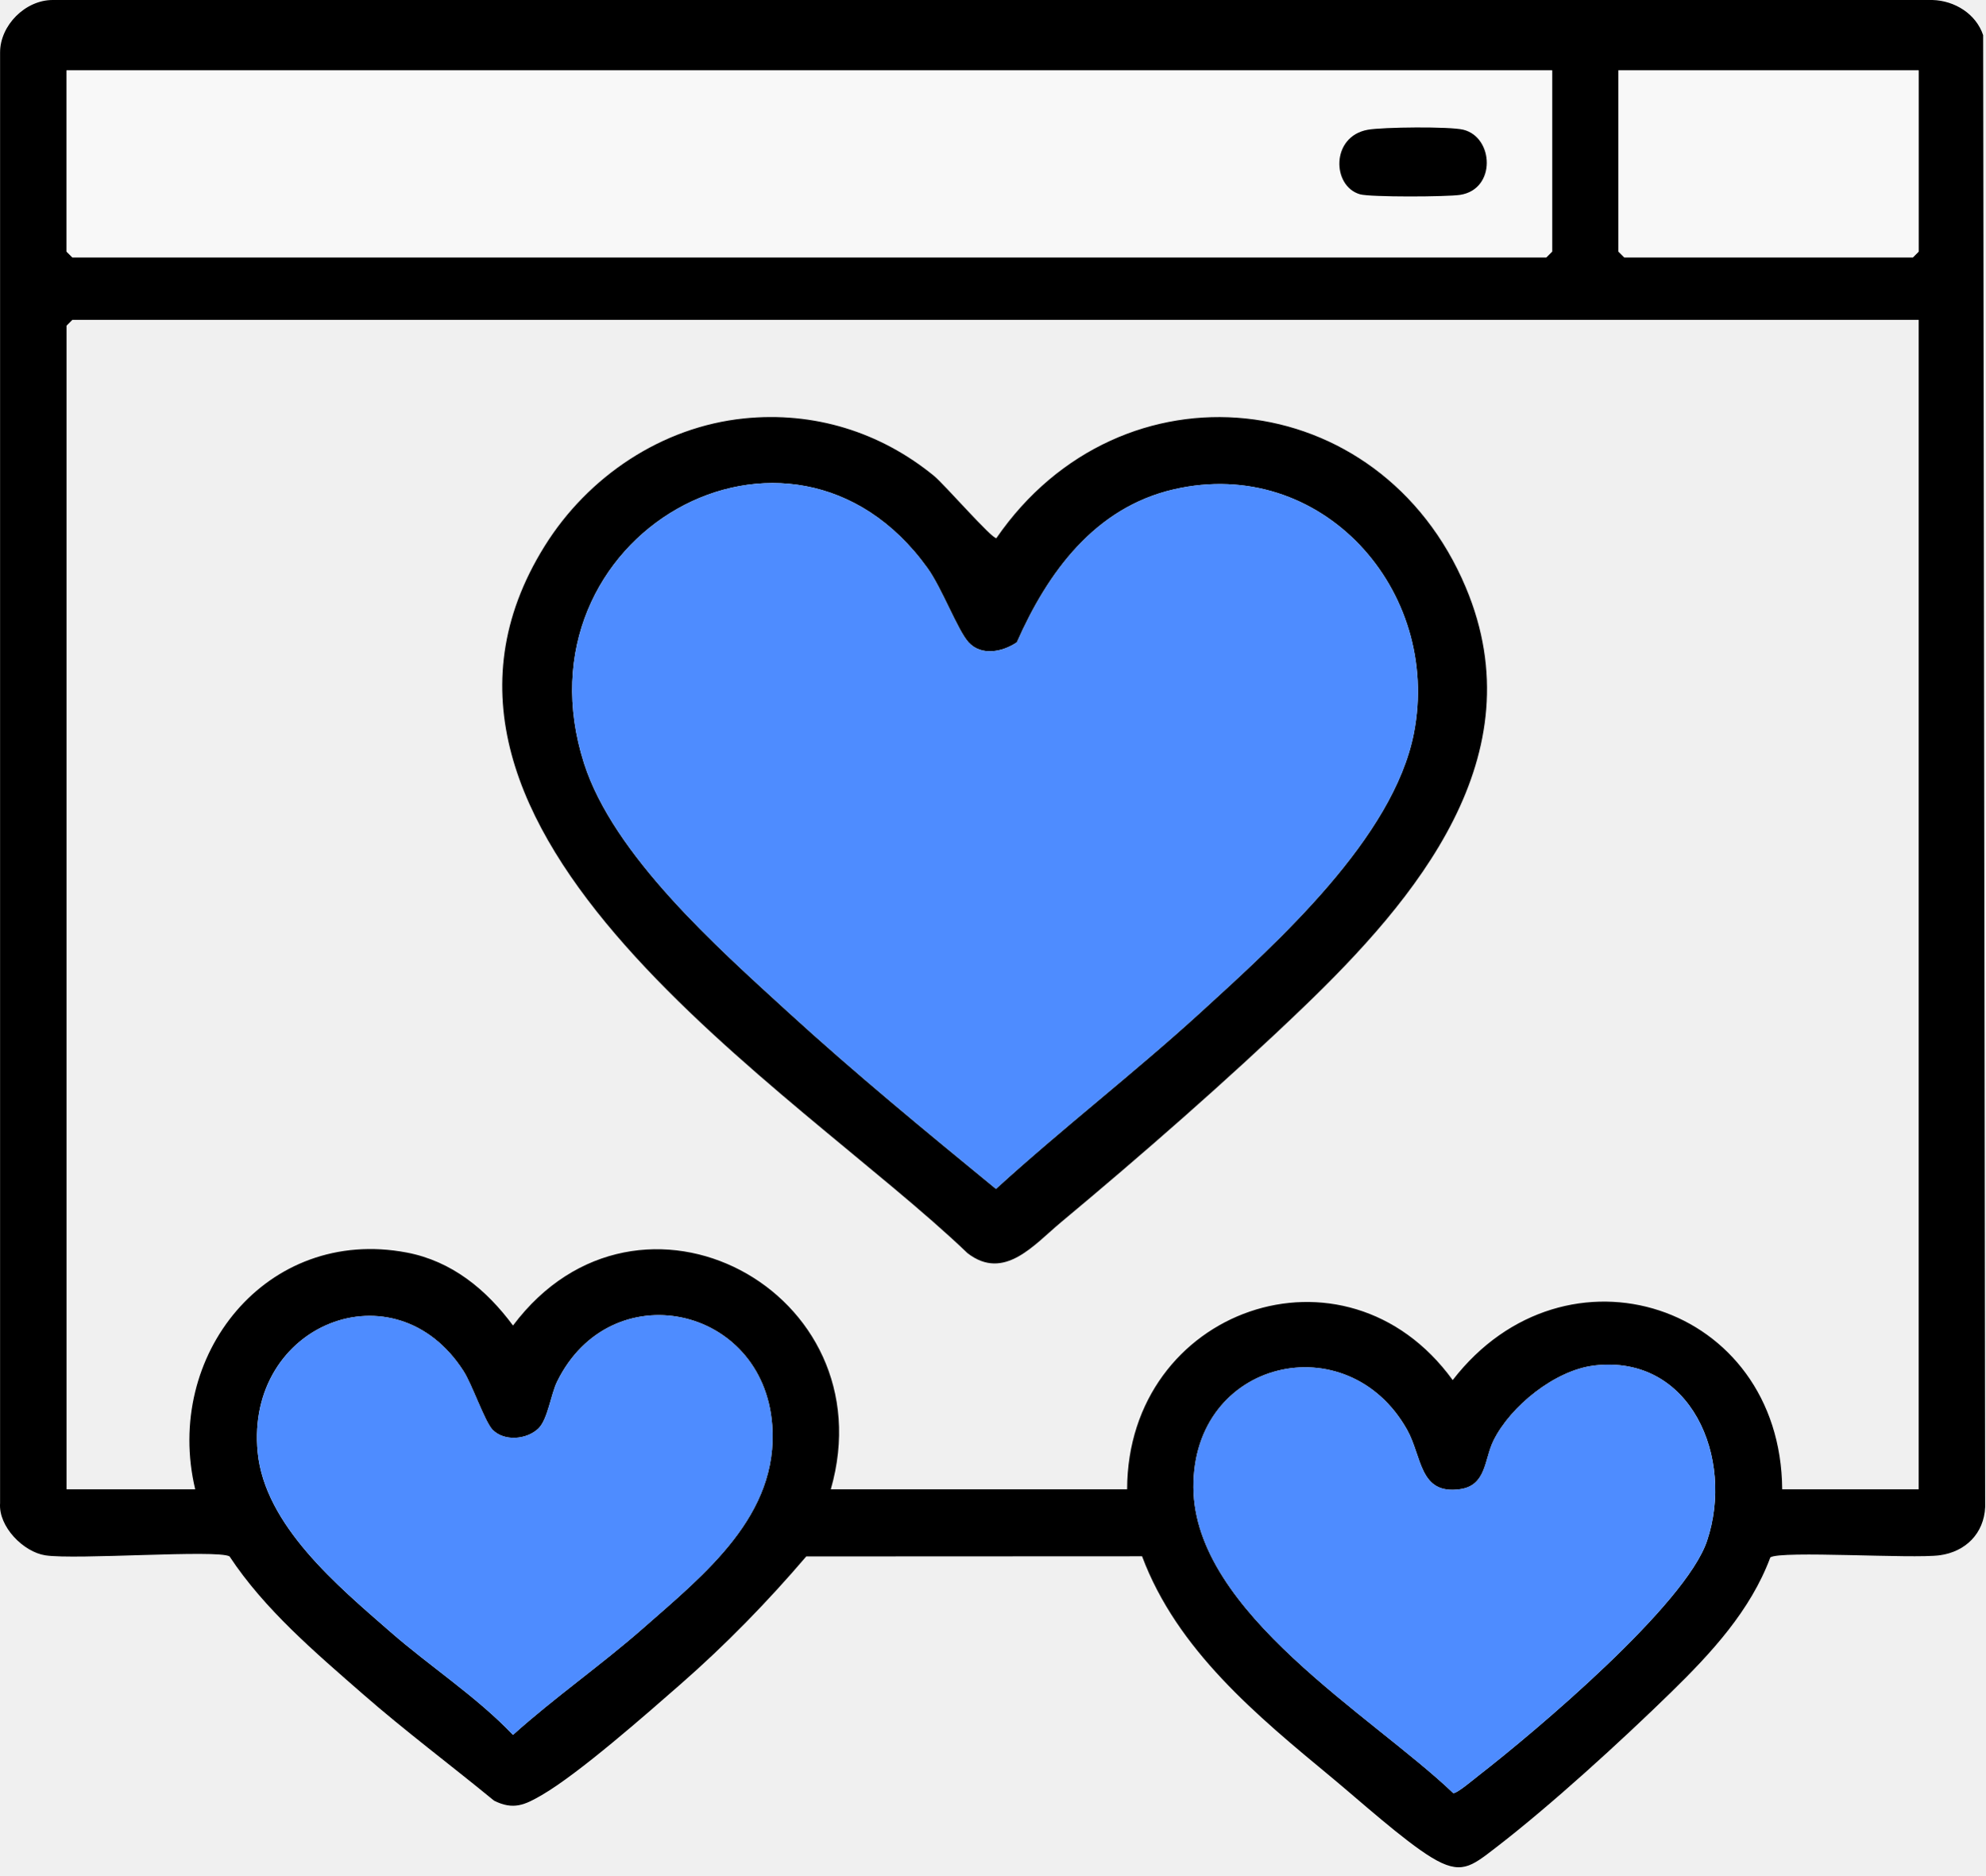
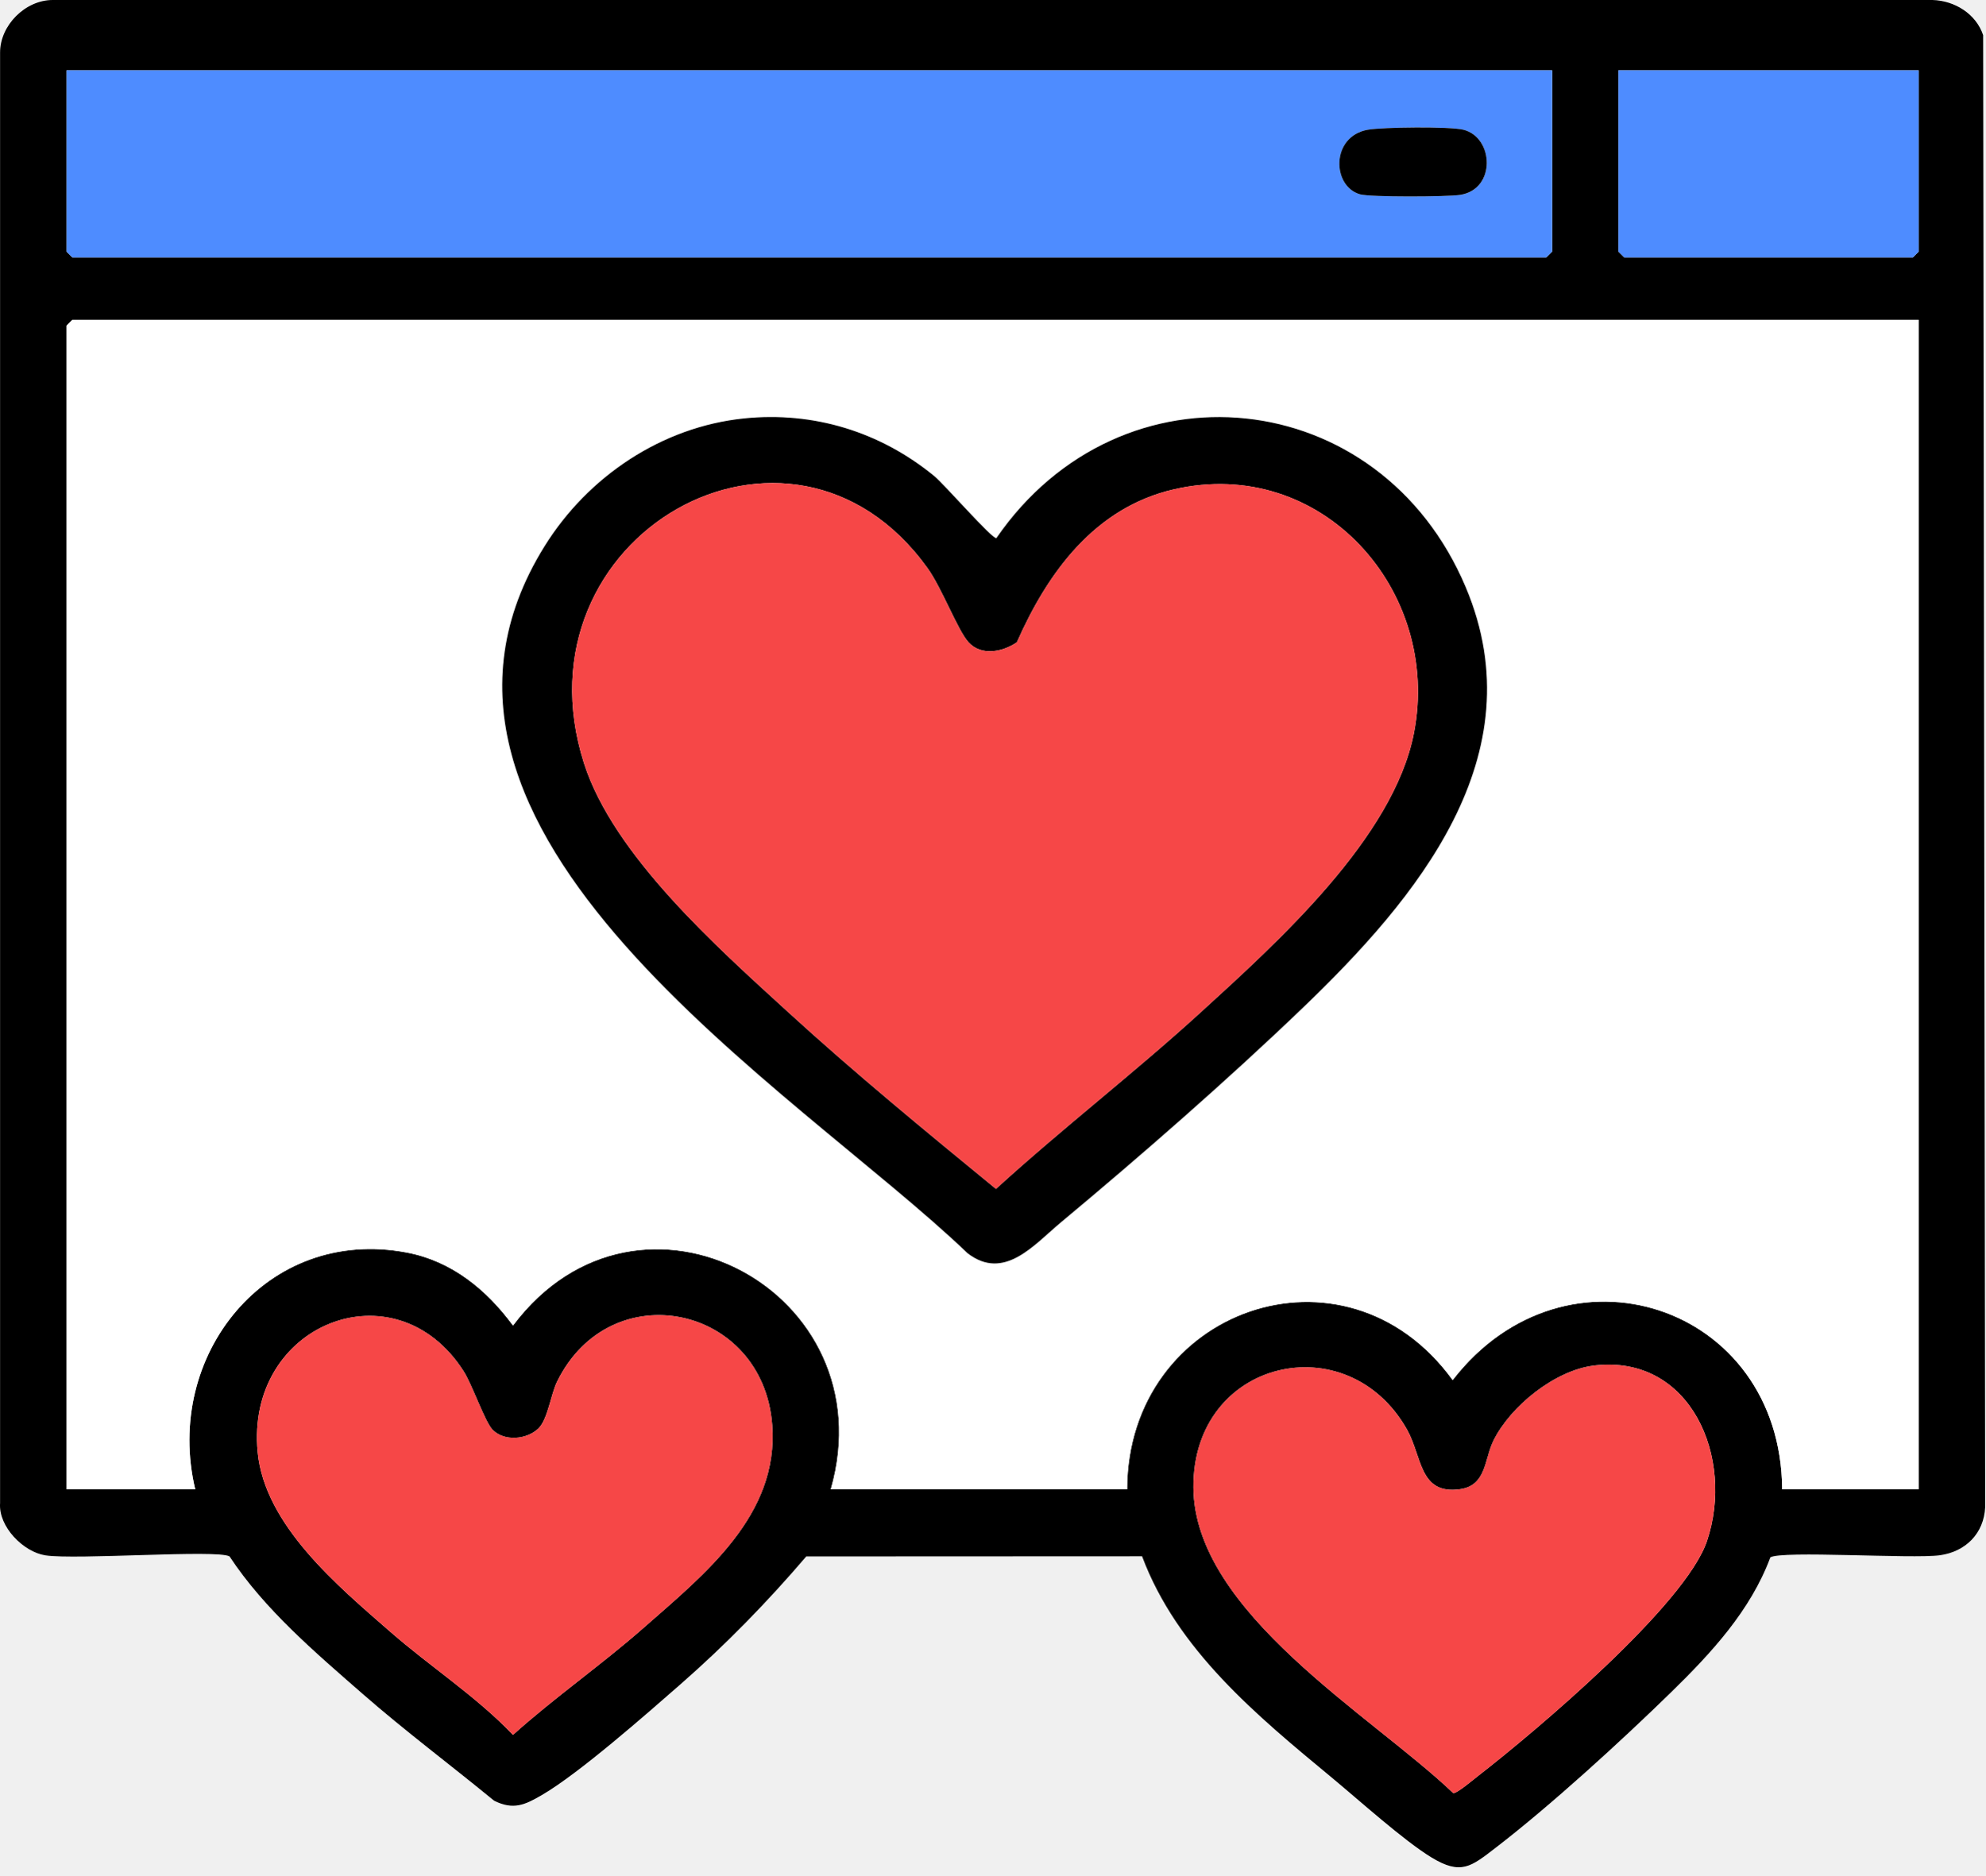
<svg xmlns="http://www.w3.org/2000/svg" width="145" height="137" viewBox="0 0 145 137" fill="none">
  <path d="M83.42 113.697L58.89 113.708C56.053 117.029 53 120.162 49.71 123.041C47.193 125.243 42.285 129.566 39.58 131.138C38.349 131.853 37.507 132.263 36.085 131.551C32.907 128.939 29.6 126.47 26.502 123.762C23.024 120.723 19.308 117.567 16.764 113.705C15.881 113.192 5.543 113.973 3.31 113.628C1.709 113.38 -0.122 111.535 0.006 109.812V3.845C0.001 1.851 1.846 0 3.851 0H141.149C142.77 0.048 144.325 1.008 144.849 2.566L144.997 110.102C144.909 112.033 143.565 113.366 141.682 113.623C139.677 113.896 130.068 113.264 129.307 113.779C127.855 117.678 124.981 120.774 122.065 123.625C118.399 127.205 113.259 131.904 109.232 135C107.443 136.376 106.711 137.008 104.561 135.701C102.547 134.479 99.249 131.5 97.284 129.873C91.816 125.345 85.98 120.549 83.417 113.694L83.42 113.697ZM113.37 5.138H4.859V18.381L5.287 18.808H112.943L113.37 18.381V5.138ZM140.141 5.138H118.211V18.381L118.639 18.808H139.714L140.141 18.381V5.138ZM140.141 23.365H5.287L4.859 23.793V108.806H14.258C11.923 99.035 19.478 89.565 29.706 91.507C33.001 92.134 35.521 94.207 37.469 96.839C46.686 84.573 64.828 94.347 60.681 108.806H82.326C82.352 95.643 98.249 90.001 106.107 100.826C114.349 90.157 130.076 95.27 130.173 108.806H140.141V23.365ZM35.98 104.458C35.416 103.882 34.485 101.148 33.858 100.171C28.863 92.365 17.903 96.708 18.818 106.098C19.336 111.438 24.682 115.875 28.495 119.205C31.437 121.776 34.767 123.915 37.469 126.743C40.528 123.992 43.926 121.637 47.013 118.92C51.482 114.99 56.896 110.695 56.403 104.11C55.745 95.327 44.607 92.989 40.694 100.923C40.221 101.88 40.013 103.711 39.306 104.378C38.452 105.184 36.823 105.318 35.98 104.455V104.458ZM116.437 99.764C113.595 100.1 110.339 102.717 109.089 105.238C108.406 106.619 108.579 108.516 106.654 108.795C103.655 109.231 103.886 106.423 102.775 104.446C98.423 96.714 87.114 99.288 87.168 108.661C87.219 117.809 100.237 125.345 106.147 130.998C106.406 131.041 107.625 130.004 107.964 129.742C112.168 126.481 123.116 117.251 124.685 112.572C126.71 106.539 123.523 98.924 116.437 99.761V99.764Z" fill="black" />
-   <path d="M140.141 23.365V108.806H130.173C130.076 95.27 114.349 90.16 106.107 100.826C98.249 90.001 82.352 95.643 82.326 108.806H60.681C64.828 94.347 46.686 84.572 37.469 96.839C35.521 94.207 33.001 92.131 29.706 91.507C19.478 89.565 11.92 99.035 14.258 108.806H4.859V23.792L5.287 23.365H140.141ZM54.355 30.568C48.326 31.183 42.935 34.814 39.771 39.907C26.778 60.803 58.183 79.577 70.669 91.556C73.343 93.615 75.519 90.944 77.487 89.3C83.34 84.421 89.657 78.905 95.145 73.636C103.427 65.681 112.25 55.243 107.061 42.914C100.801 28.036 81.879 26.082 72.774 39.314C72.46 39.391 68.974 35.387 68.217 34.766C64.284 31.548 59.431 30.052 54.353 30.568H54.355Z" fill="#white" fill-opacity="0.56" />
-   <path d="M113.37 5.138V18.381L112.942 18.808H5.287L4.859 18.381V5.138H113.37ZM99.91 9.478C97.204 9.963 97.278 13.597 99.332 14.192C100.084 14.411 105.72 14.383 106.663 14.235C109.294 13.819 109.118 10.042 106.893 9.478C105.896 9.228 101.012 9.279 99.913 9.478H99.91Z" fill="#ffffff" fill-opacity="0.56" />
-   <path d="M116.437 99.764C123.523 98.927 126.71 106.542 124.685 112.574C123.116 117.254 112.168 126.484 107.964 129.745C107.625 130.007 106.406 131.047 106.147 131.001C100.24 125.348 87.219 117.812 87.168 108.664C87.114 99.288 98.426 96.716 102.775 104.449C103.886 106.423 103.655 109.231 106.654 108.798C108.579 108.519 108.406 106.622 109.089 105.241C110.34 102.72 113.592 100.103 116.437 99.767V99.764Z" fill="#4E8CFF" />
-   <path d="M35.98 104.458C36.82 105.318 38.452 105.187 39.306 104.381C40.01 103.714 40.221 101.883 40.693 100.926C44.606 92.991 55.745 95.332 56.403 104.113C56.896 110.698 51.482 114.992 47.013 118.923C43.926 121.64 40.528 123.995 37.469 126.746C34.764 123.918 31.437 121.779 28.495 119.208C24.682 115.878 19.339 111.441 18.817 106.101C17.903 96.708 28.863 92.368 33.858 100.174C34.485 101.151 35.419 103.885 35.98 104.46V104.458Z" fill="#4E8CFF" />
-   <path d="M140.141 5.138V18.381L139.714 18.808H118.639L118.211 18.381V5.138H140.141Z" fill="#ffffff" fill-opacity="0.56" />
-   <path d="M54.355 30.568C59.434 30.05 64.287 31.548 68.22 34.766C68.977 35.384 72.46 39.391 72.777 39.314C81.882 26.082 100.804 28.036 107.064 42.914C112.253 55.243 103.43 65.682 95.148 73.636C89.66 78.905 83.343 84.422 77.49 89.3C75.522 90.941 73.343 93.615 70.672 91.556C58.183 79.577 26.781 60.803 39.773 39.907C42.941 34.815 48.332 31.183 54.358 30.568H54.355ZM70.737 46.916C69.943 46.036 68.792 42.954 67.747 41.502C57.739 27.566 37.341 39.146 42.656 55.77C44.803 62.483 52.399 69.216 57.542 73.921C62.441 78.401 67.622 82.656 72.745 86.857C77.615 82.414 82.876 78.364 87.74 73.921C93.325 68.823 101.781 61.21 103.273 53.569C105.315 43.117 96.521 33.262 85.738 35.749C79.976 37.079 76.533 41.795 74.272 46.924C73.232 47.631 71.672 47.95 70.737 46.916Z" fill="black" />
+   <path d="M140.141 23.365V108.806H130.173C130.076 95.27 114.349 90.16 106.107 100.826C98.249 90.001 82.352 95.643 82.326 108.806H60.681C64.828 94.347 46.686 84.572 37.469 96.839C35.521 94.207 33.001 92.131 29.706 91.507C19.478 89.565 11.92 99.035 14.258 108.806H4.859V23.792L5.287 23.365H140.141ZM54.355 30.568C48.326 31.183 42.935 34.814 39.771 39.907C26.778 60.803 58.183 79.577 70.669 91.556C73.343 93.615 75.519 90.944 77.487 89.3C83.34 84.421 89.657 78.905 95.145 73.636C103.427 65.681 112.25 55.243 107.061 42.914C100.801 28.036 81.879 26.082 72.774 39.314C72.46 39.391 68.974 35.387 68.217 34.766C64.284 31.548 59.431 30.052 54.353 30.568H54.355Z" fill="white" />
+   <path d="M113.37 5.138V18.381L112.942 18.808H5.287L4.859 18.381V5.138H113.37ZM99.91 9.478C97.204 9.962 97.278 13.597 99.332 14.192C100.084 14.411 105.72 14.383 106.663 14.235C109.294 13.819 109.118 10.042 106.893 9.478C105.896 9.228 101.012 9.279 99.913 9.478H99.91Z" fill="#4E8CFF" />
+   <path d="M116.437 99.764C123.523 98.927 126.71 106.542 124.685 112.574C123.116 117.254 112.168 126.484 107.964 129.745C107.625 130.007 106.406 131.047 106.147 131.001C100.24 125.348 87.219 117.812 87.168 108.664C87.114 99.288 98.426 96.716 102.775 104.449C103.886 106.423 103.655 109.231 106.654 108.798C108.579 108.519 108.406 106.622 109.089 105.241C110.339 102.72 113.592 100.103 116.437 99.767V99.764Z" fill="#F64747" />
+   <path d="M35.98 104.457C36.82 105.318 38.452 105.187 39.306 104.381C40.01 103.714 40.221 101.883 40.693 100.926C44.606 92.991 55.745 95.332 56.403 104.113C56.896 110.698 51.482 114.992 47.013 118.923C43.926 121.64 40.528 123.995 37.469 126.746C34.764 123.918 31.437 121.779 28.495 119.207C24.682 115.878 19.339 111.441 18.817 106.101C17.903 96.708 28.863 92.368 33.858 100.174C34.485 101.151 35.419 103.885 35.98 104.46V104.457Z" fill="#F64747" />
+   <path d="M140.141 5.138V18.381L139.714 18.808H118.639L118.211 18.381V5.138H140.141Z" fill="#4E8CFF" />
+   <path d="M54.356 30.568C59.434 30.05 64.287 31.548 68.22 34.766C68.977 35.384 72.461 39.391 72.777 39.314C81.882 26.082 100.804 28.036 107.064 42.914C112.253 55.243 103.43 65.681 95.148 73.636C89.66 78.905 83.343 84.422 77.49 89.3C75.522 90.941 73.344 93.615 70.672 91.556C58.183 79.577 26.781 60.803 39.774 39.907C42.941 34.814 48.332 31.183 54.358 30.568H54.356ZM70.737 46.916C69.943 46.036 68.792 42.954 67.747 41.502C57.739 27.566 37.341 39.146 42.656 55.77C44.803 62.483 52.399 69.216 57.543 73.921C62.441 78.401 67.622 82.656 72.745 86.857C77.615 82.414 82.876 78.364 87.74 73.921C93.325 68.823 101.781 61.21 103.274 53.569C105.316 43.116 96.521 33.262 85.738 35.749C79.977 37.079 76.533 41.795 74.272 46.924C73.232 47.631 71.672 47.95 70.737 46.916Z" fill="black" />
  <path d="M99.91 9.478C101.012 9.282 105.896 9.23 106.89 9.478C109.115 10.039 109.291 13.816 106.66 14.234C105.717 14.383 100.081 14.411 99.329 14.192C97.278 13.597 97.201 9.962 99.907 9.478H99.91Z" fill="black" />
-   <path d="M70.738 46.916C71.672 47.952 73.232 47.633 74.272 46.924C76.533 41.795 79.977 37.076 85.738 35.748C96.524 33.262 105.316 43.119 103.274 53.569C101.781 61.21 93.325 68.82 87.74 73.921C82.876 78.364 77.618 82.414 72.745 86.857C67.622 82.656 62.441 78.401 57.543 73.921C52.399 69.216 44.803 62.483 42.656 55.77C37.341 39.146 57.739 27.566 67.747 41.502C68.79 42.954 69.943 46.036 70.738 46.916Z" fill="#4E8CFF" />
+   <path d="M70.738 46.916C71.672 47.952 73.232 47.633 74.272 46.924C76.533 41.795 79.977 37.076 85.738 35.748C96.524 33.262 105.316 43.119 103.274 53.569C101.781 61.21 93.325 68.82 87.74 73.921C82.876 78.364 77.618 82.414 72.745 86.857C67.622 82.656 62.441 78.401 57.543 73.921C52.399 69.216 44.803 62.483 42.656 55.77C37.341 39.146 57.739 27.566 67.747 41.502C68.79 42.954 69.943 46.036 70.738 46.916Z" fill="#F64747" />
</svg>
